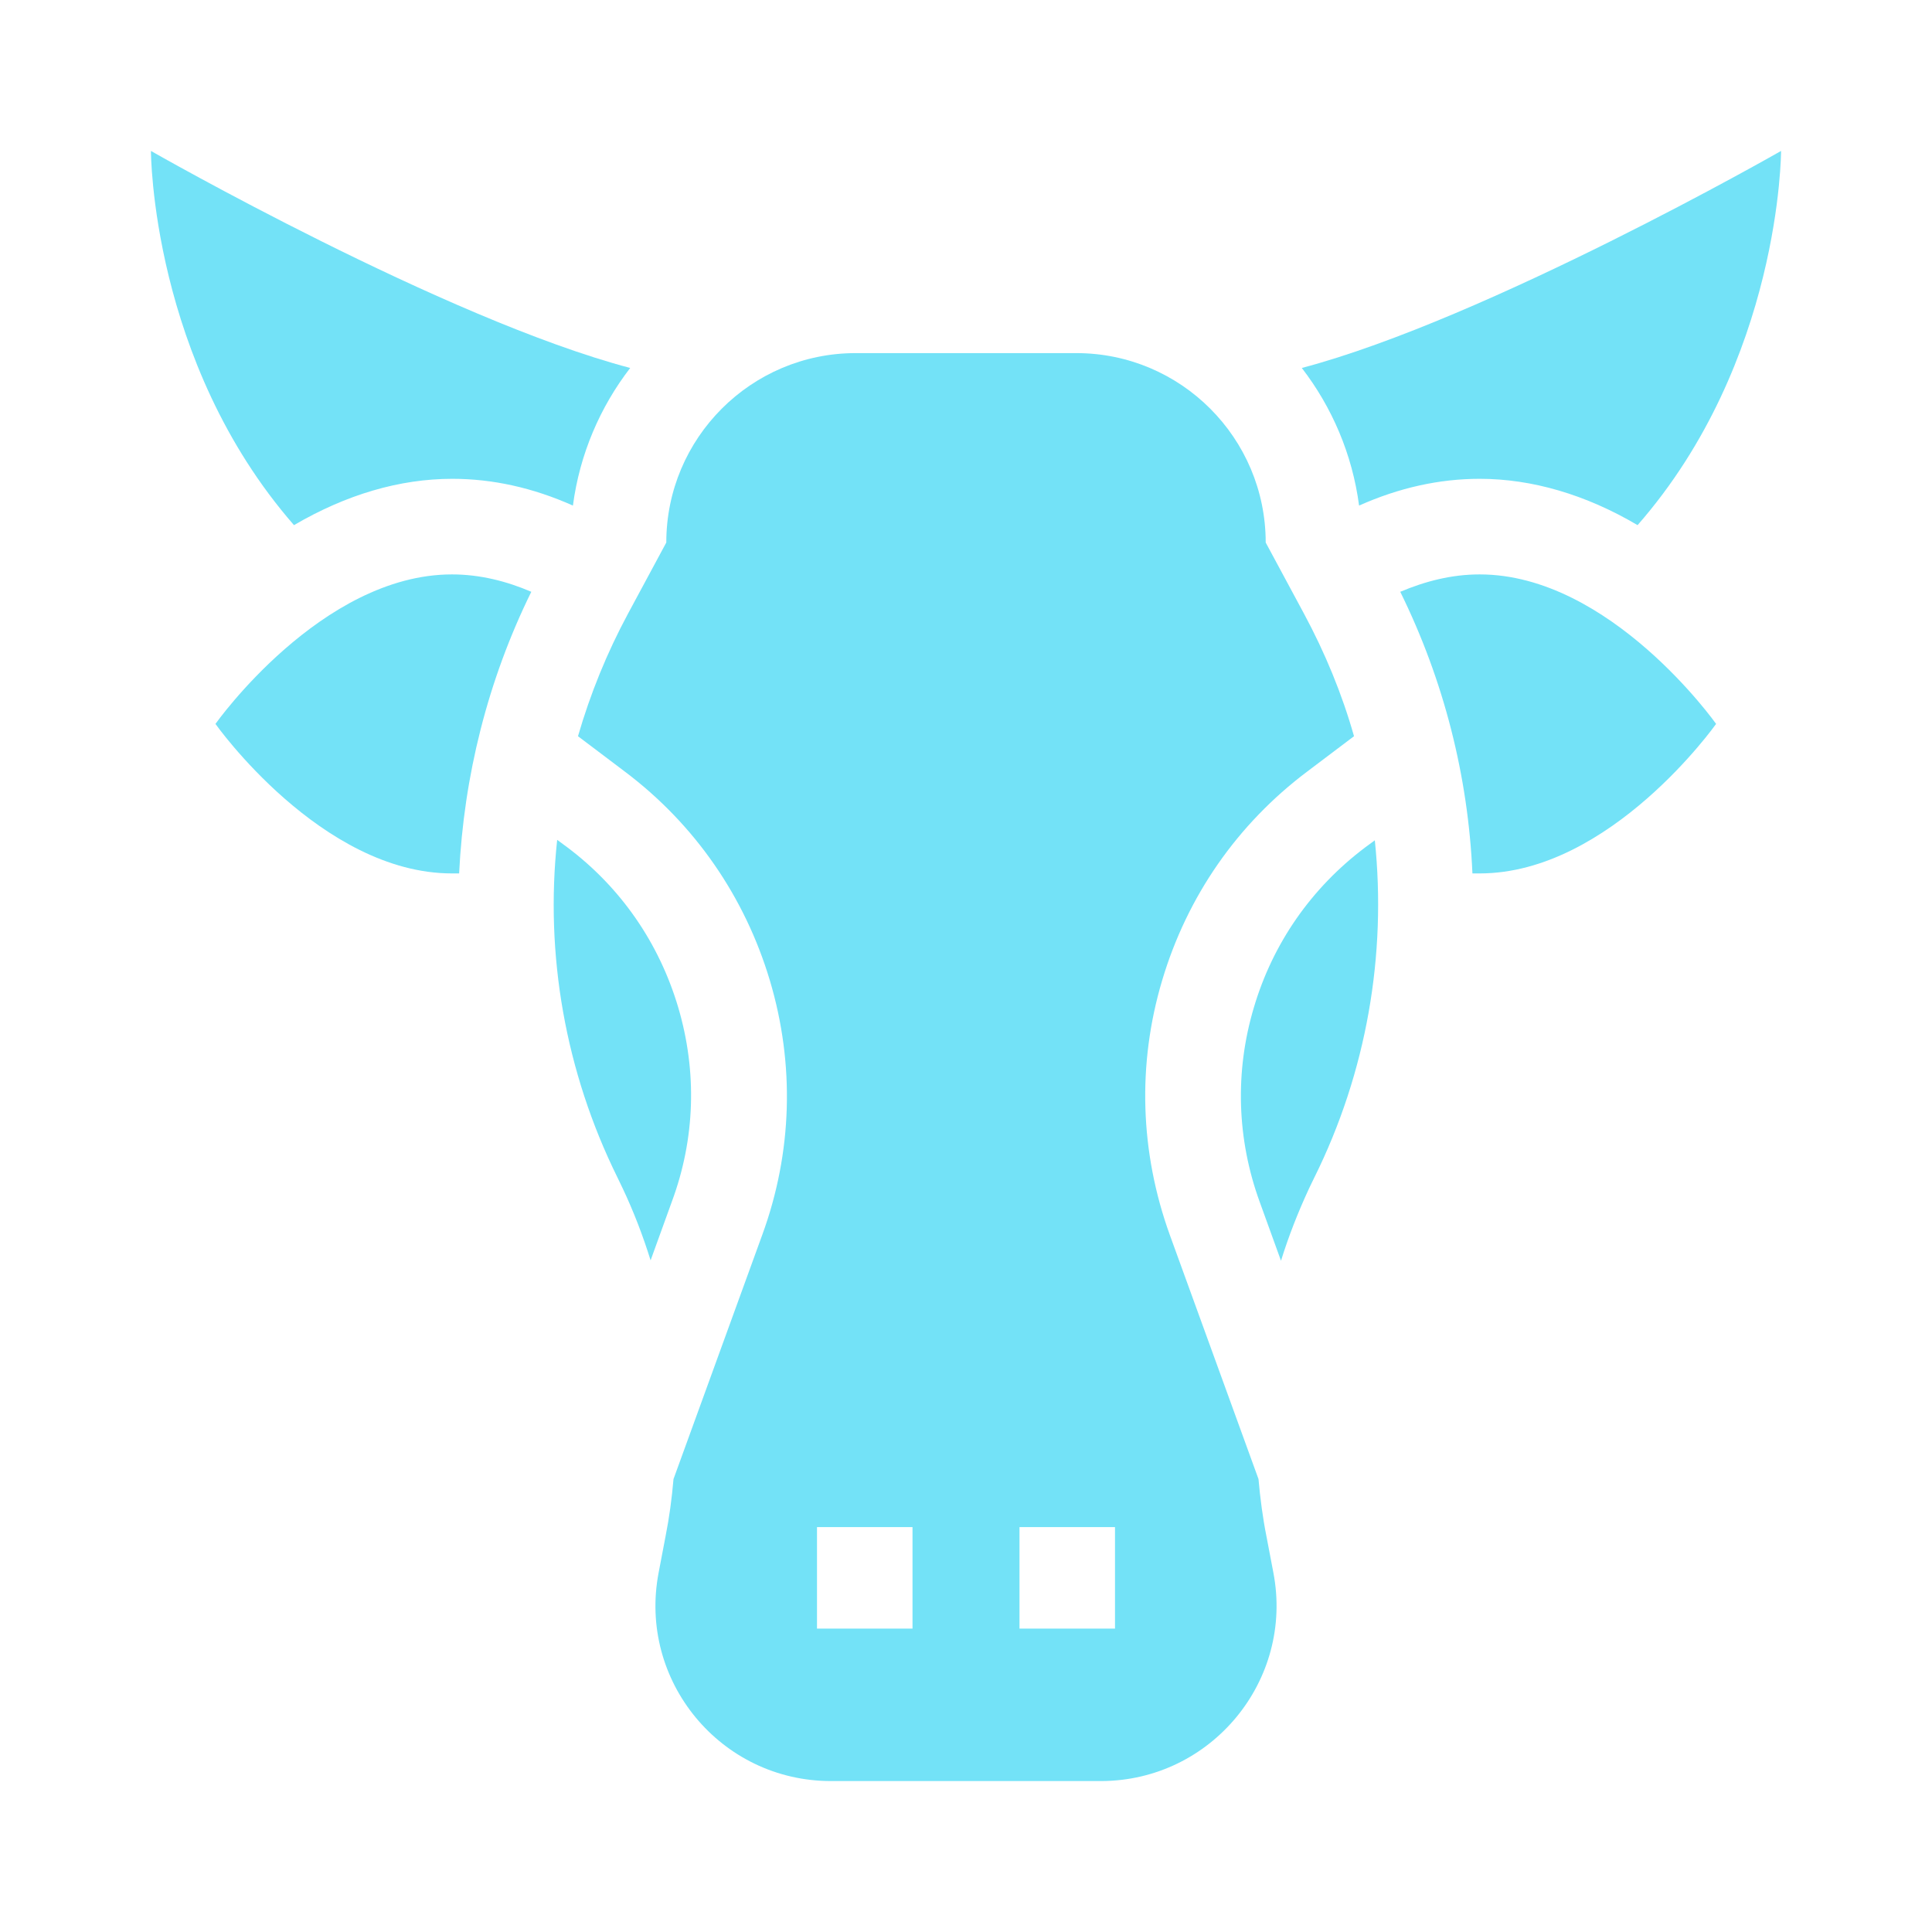
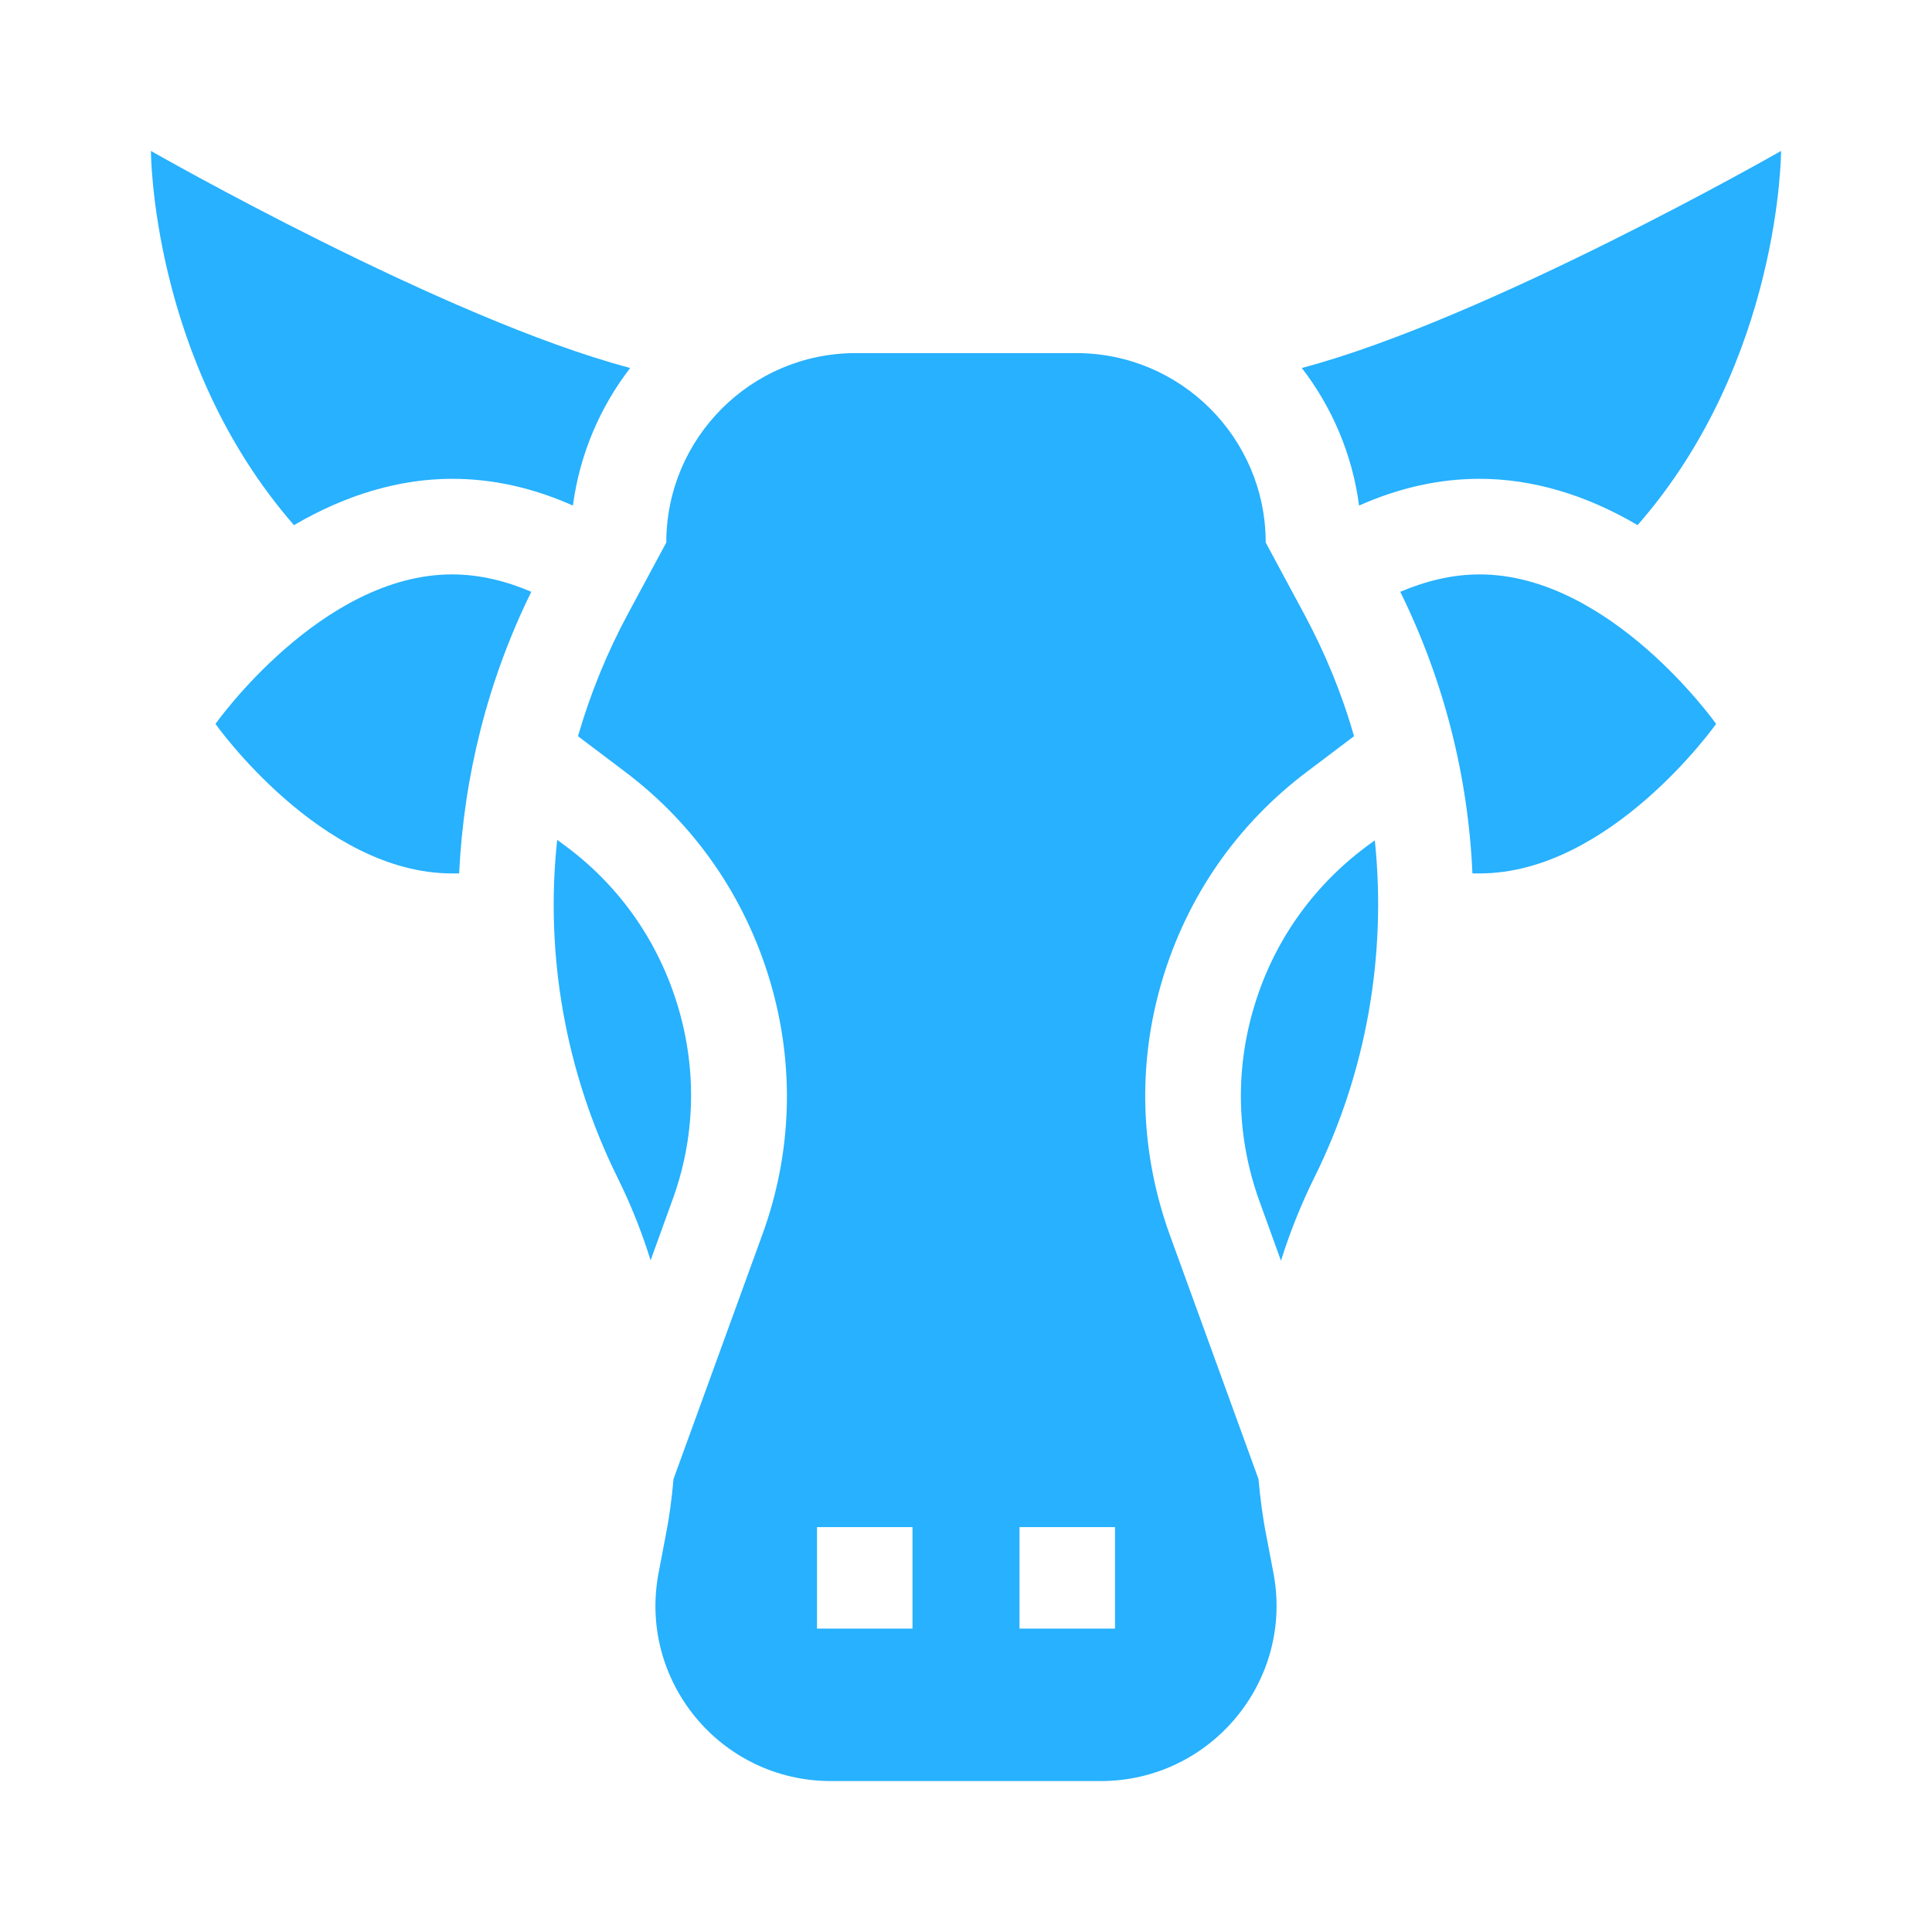
<svg xmlns="http://www.w3.org/2000/svg" width="48" height="48" viewBox="0 0 48 48" fill="none">
  <g id="Icon">
    <g id="Vector">
-       <path d="M33.766 12.561C34.758 12.118 35.76 11.896 36.762 11.896C38.059 11.896 39.398 12.287 40.685 13.047C44.25 8.973 44.25 3.75 44.25 3.75C44.25 3.75 36.941 7.929 32.343 9.142C33.091 10.113 33.598 11.284 33.766 12.561Z" fill="#73E2F7" />
-       <path d="M7.304 13.047C8.602 12.287 9.93 11.896 11.238 11.896C12.24 11.896 13.242 12.118 14.234 12.561C14.402 11.284 14.909 10.113 15.657 9.142C11.059 7.929 3.75 3.75 3.75 3.75C3.75 3.75 3.75 8.973 7.304 13.047Z" fill="#73E2F7" />
-       <path d="M36.762 14.271C36.066 14.271 35.412 14.44 34.789 14.703C35.876 16.909 36.477 19.294 36.582 21.7C36.646 21.7 36.698 21.7 36.762 21.7C40.01 21.7 42.636 17.985 42.636 17.985C42.636 17.985 40.01 14.271 36.762 14.271Z" fill="#73E2F7" />
-       <path d="M13.2 14.703C12.588 14.44 11.924 14.271 11.228 14.271C7.979 14.271 5.353 17.985 5.353 17.985C5.353 17.985 7.979 21.7 11.228 21.7C11.291 21.7 11.344 21.7 11.407 21.7C11.523 19.294 12.114 16.909 13.2 14.703Z" fill="#73E2F7" />
-       <path d="M31.636 39.069L31.467 38.182C31.372 37.708 31.309 37.222 31.267 36.747L29.063 30.68C28.324 28.633 28.25 26.448 28.873 24.359C29.495 22.269 30.739 20.476 32.48 19.167L33.64 18.291C33.345 17.247 32.923 16.223 32.395 15.242L31.446 13.479C31.446 10.883 29.337 8.773 26.742 8.773H21.258C18.663 8.773 16.554 10.883 16.554 13.479L15.605 15.242C15.077 16.223 14.666 17.236 14.36 18.291L15.52 19.167C17.261 20.476 18.505 22.28 19.127 24.359C19.75 26.448 19.686 28.633 18.938 30.68L16.733 36.747C16.691 37.233 16.628 37.708 16.533 38.182L16.364 39.069C15.847 41.76 17.904 44.25 20.646 44.25H27.364C30.096 44.239 32.153 41.749 31.636 39.069ZM22.671 40.462H20.298V37.94H22.671V40.462ZM27.702 40.462H25.329V37.94H27.702V40.462Z" fill="#73E2F7" />
-       <path d="M16.849 25.024C16.375 23.43 15.425 22.048 14.086 21.045L13.843 20.866C13.537 23.715 14.044 26.628 15.341 29.255C15.383 29.34 15.425 29.434 15.468 29.519C15.742 30.099 15.974 30.701 16.164 31.313L16.691 29.857C17.271 28.295 17.324 26.628 16.849 25.024Z" fill="#73E2F7" />
-       <path d="M34.157 20.877L33.914 21.056C32.585 22.058 31.625 23.43 31.151 25.034C30.676 26.628 30.729 28.305 31.299 29.867L31.826 31.323C32.016 30.711 32.248 30.12 32.522 29.529C32.564 29.445 32.606 29.35 32.649 29.266C33.956 26.638 34.452 23.715 34.157 20.877Z" fill="#73E2F7" />
+       <path d="M33.766 12.561C34.758 12.118 35.76 11.896 36.762 11.896C38.059 11.896 39.398 12.287 40.685 13.047C44.25 8.973 44.25 3.75 44.25 3.75C44.25 3.75 36.941 7.929 32.343 9.142C33.091 10.113 33.598 11.284 33.766 12.561Z" fill="#27B1FE" />
+       <path d="M7.304 13.047C8.602 12.287 9.93 11.896 11.238 11.896C12.24 11.896 13.242 12.118 14.234 12.561C14.402 11.284 14.909 10.113 15.657 9.142C11.059 7.929 3.75 3.75 3.75 3.75C3.75 3.75 3.75 8.973 7.304 13.047Z" fill="#27B1FE" />
+       <path d="M36.762 14.271C36.066 14.271 35.412 14.44 34.789 14.703C35.876 16.909 36.477 19.294 36.582 21.7C36.646 21.7 36.698 21.7 36.762 21.7C40.01 21.7 42.636 17.985 42.636 17.985C42.636 17.985 40.01 14.271 36.762 14.271Z" fill="#27B1FE" />
+       <path d="M13.2 14.703C12.588 14.44 11.924 14.271 11.228 14.271C7.979 14.271 5.353 17.985 5.353 17.985C5.353 17.985 7.979 21.7 11.228 21.7C11.291 21.7 11.344 21.7 11.407 21.7C11.523 19.294 12.114 16.909 13.2 14.703Z" fill="#27B1FE" />
+       <path d="M31.636 39.069L31.467 38.182C31.372 37.708 31.309 37.222 31.267 36.747L29.063 30.68C28.324 28.633 28.25 26.448 28.873 24.359C29.495 22.269 30.739 20.476 32.48 19.167L33.64 18.291C33.345 17.247 32.923 16.223 32.395 15.242L31.446 13.479C31.446 10.883 29.337 8.773 26.742 8.773H21.258C18.663 8.773 16.554 10.883 16.554 13.479L15.605 15.242C15.077 16.223 14.666 17.236 14.36 18.291L15.52 19.167C17.261 20.476 18.505 22.28 19.127 24.359C19.75 26.448 19.686 28.633 18.938 30.68L16.733 36.747C16.691 37.233 16.628 37.708 16.533 38.182L16.364 39.069C15.847 41.76 17.904 44.25 20.646 44.25H27.364C30.096 44.239 32.153 41.749 31.636 39.069ZM22.671 40.462H20.298V37.94H22.671V40.462ZM27.702 40.462H25.329V37.94H27.702V40.462Z" fill="#27B1FE" />
+       <path d="M16.849 25.024C16.375 23.43 15.425 22.048 14.086 21.045L13.843 20.866C13.537 23.715 14.044 26.628 15.341 29.255C15.383 29.34 15.425 29.434 15.468 29.519C15.742 30.099 15.974 30.701 16.164 31.313L16.691 29.857C17.271 28.295 17.324 26.628 16.849 25.024Z" fill="#27B1FE" />
+       <path d="M34.157 20.877L33.914 21.056C32.585 22.058 31.625 23.43 31.151 25.034C30.676 26.628 30.729 28.305 31.299 29.867L31.826 31.323C32.016 30.711 32.248 30.12 32.522 29.529C32.564 29.445 32.606 29.35 32.649 29.266C33.956 26.638 34.452 23.715 34.157 20.877Z" fill="#27B1FE" />
    </g>
  </g>
</svg>
